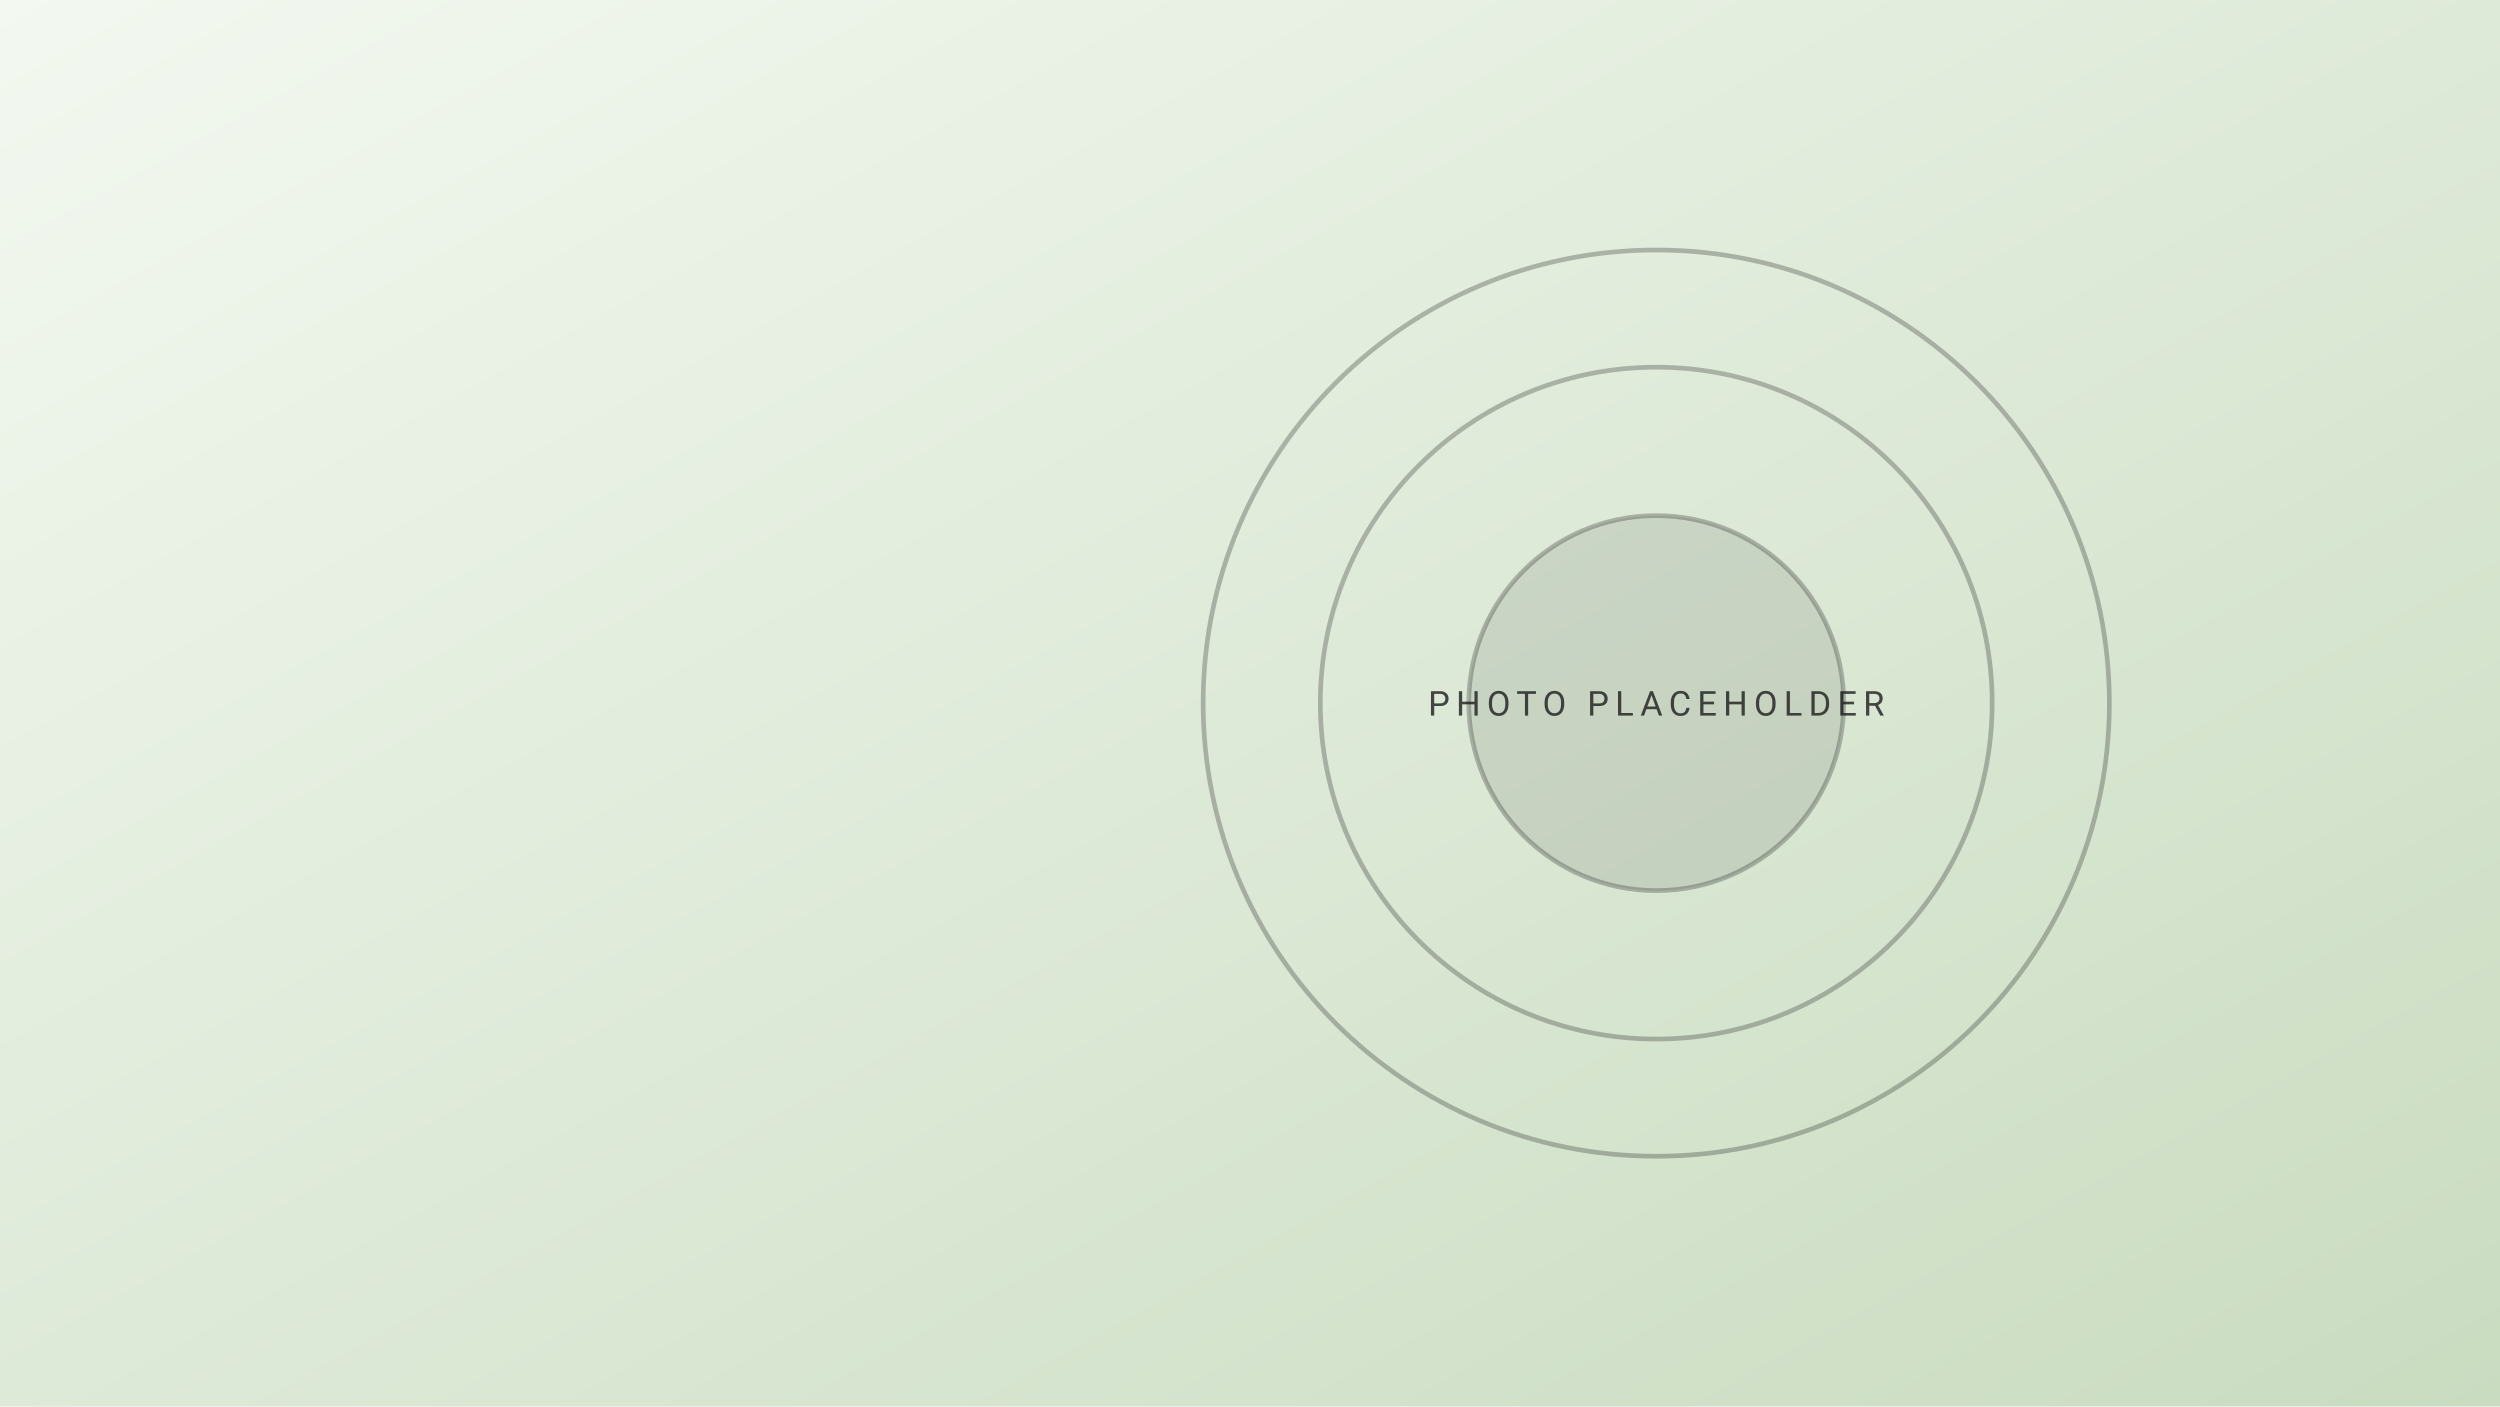
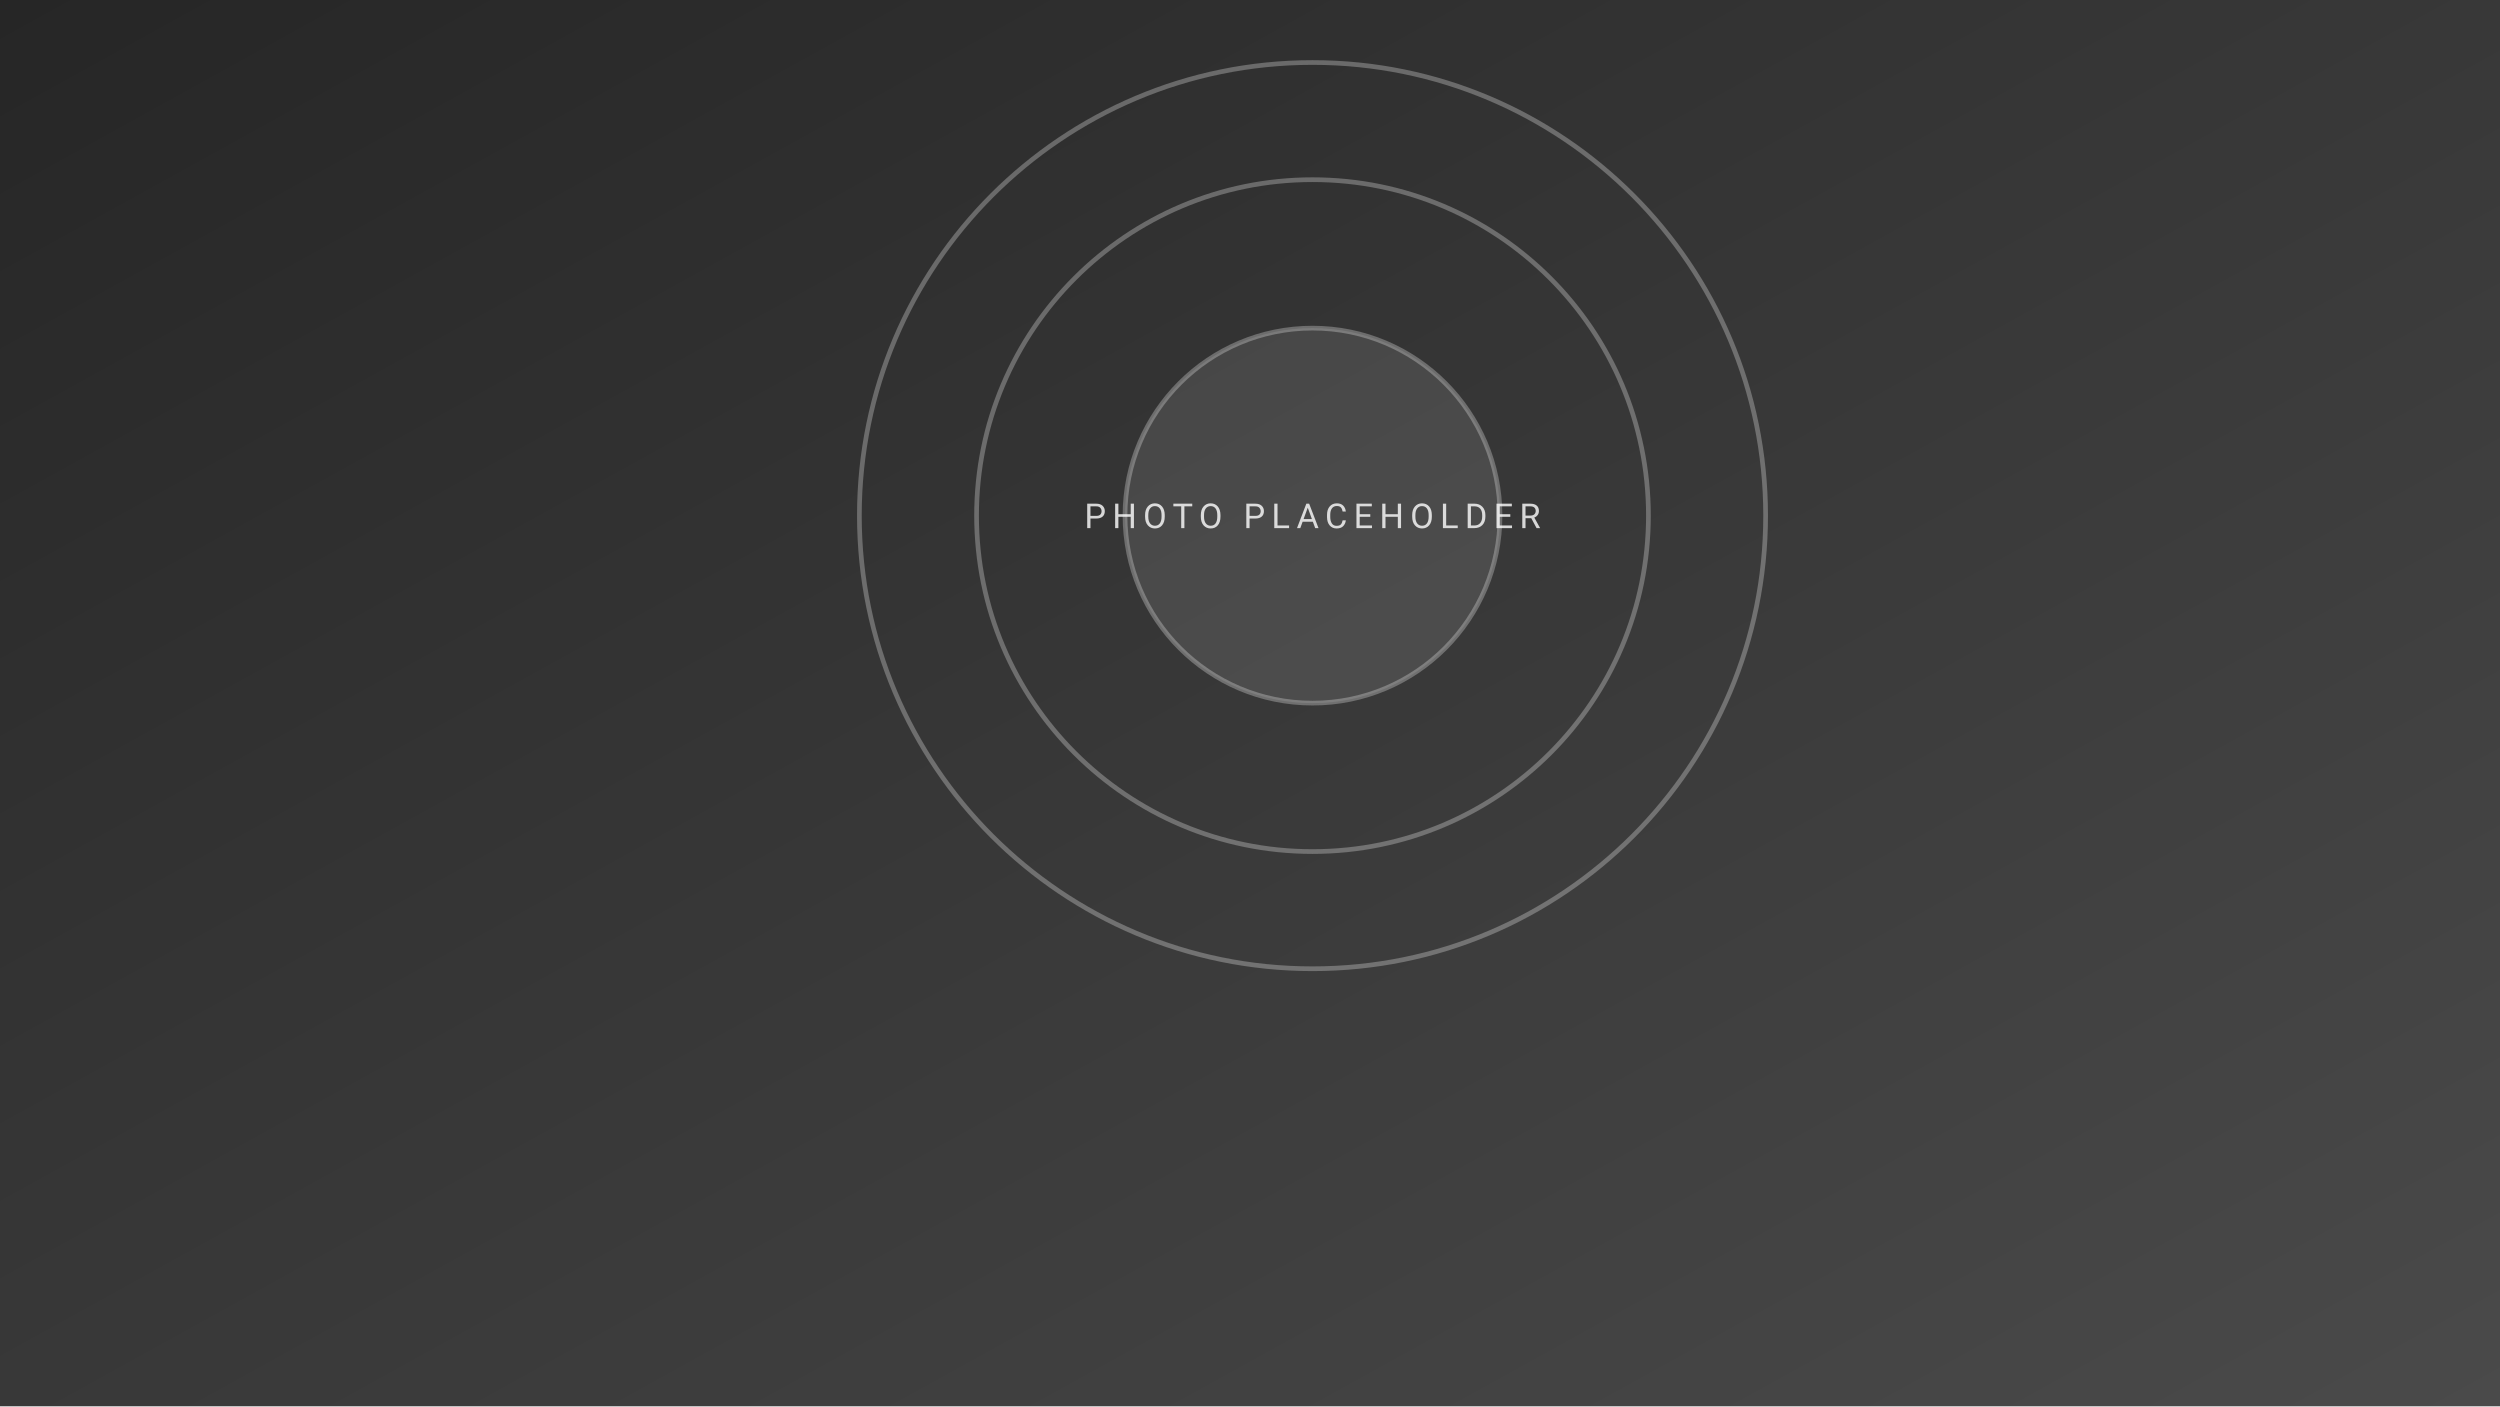
<svg xmlns="http://www.w3.org/2000/svg" viewBox="0 0 1600 900" width="1600" height="900">
  <defs>
    <linearGradient id="g" x1="0" y1="0" x2="1" y2="1">
-       <stop offset="0" stop-color="#f3f8f0" />
-       <stop offset="1" stop-color="#c9dcc0" />
+       <stop offset="0" stop-color="#262626" />
+       <stop offset="1" stop-color="#4a4a4a" />
    </linearGradient>
  </defs>
  <rect width="1600" height="900" fill="url(#g)" />
-   <g fill="none" stroke="#1c1c1c" stroke-opacity=".28" stroke-width="3">
-     <circle cx="1060" cy="450" r="290" />
-     <circle cx="1060" cy="450" r="215" />
-     <circle cx="1060" cy="450" r="120" />
+   <g fill="none" stroke="#ffffff" stroke-opacity=".28" stroke-width="3">
+     <circle cx="840" cy="330" r="290" />
+     <circle cx="840" cy="330" r="215" />
+     <circle cx="840" cy="330" r="120" />
  </g>
-   <g fill="#1c1c1c" fill-opacity=".1">
-     <circle cx="1060" cy="450" r="120" />
-   </g>
-   <g font-family="system-ui, -apple-system, 'Segoe UI', Roboto, Arial, sans-serif" fill="#1c1c1c" text-anchor="middle">
-     <text x="1060" y="458" font-size="22" letter-spacing="4" fill-opacity=".8">PHOTO PLACEHOLDER</text>
-   </g>
+   <circle cx="840" cy="330" r="120" fill="#ffffff" fill-opacity=".1" />
+   <text x="840" y="338" text-anchor="middle" font-family="system-ui, -apple-system, 'Segoe UI', Roboto, Arial, sans-serif" font-size="22" letter-spacing="4" fill="#ffffff" fill-opacity=".8">PHOTO PLACEHOLDER</text>
</svg>
